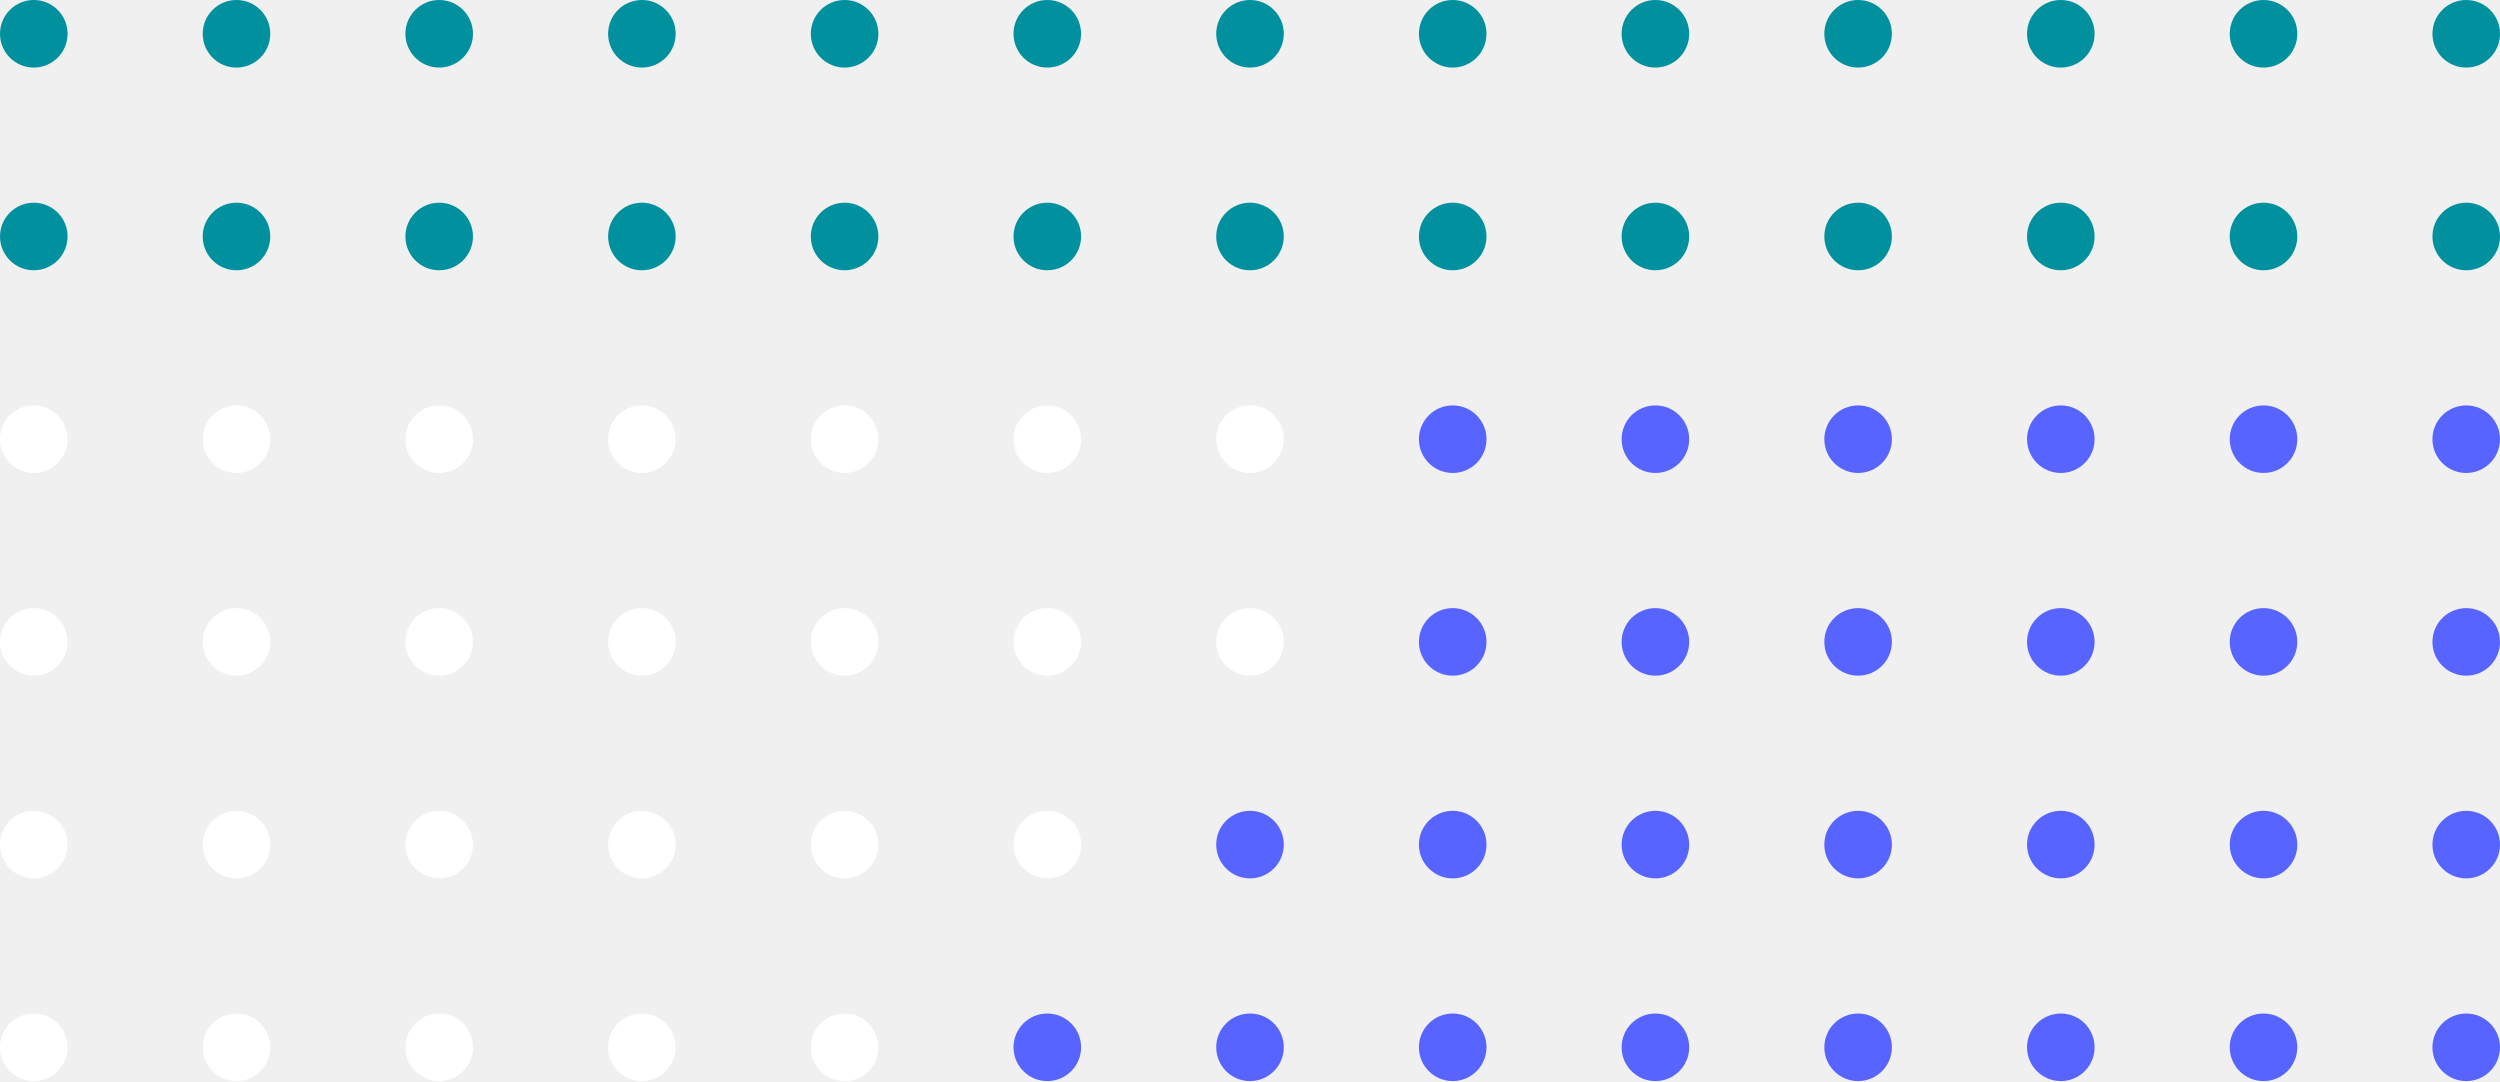
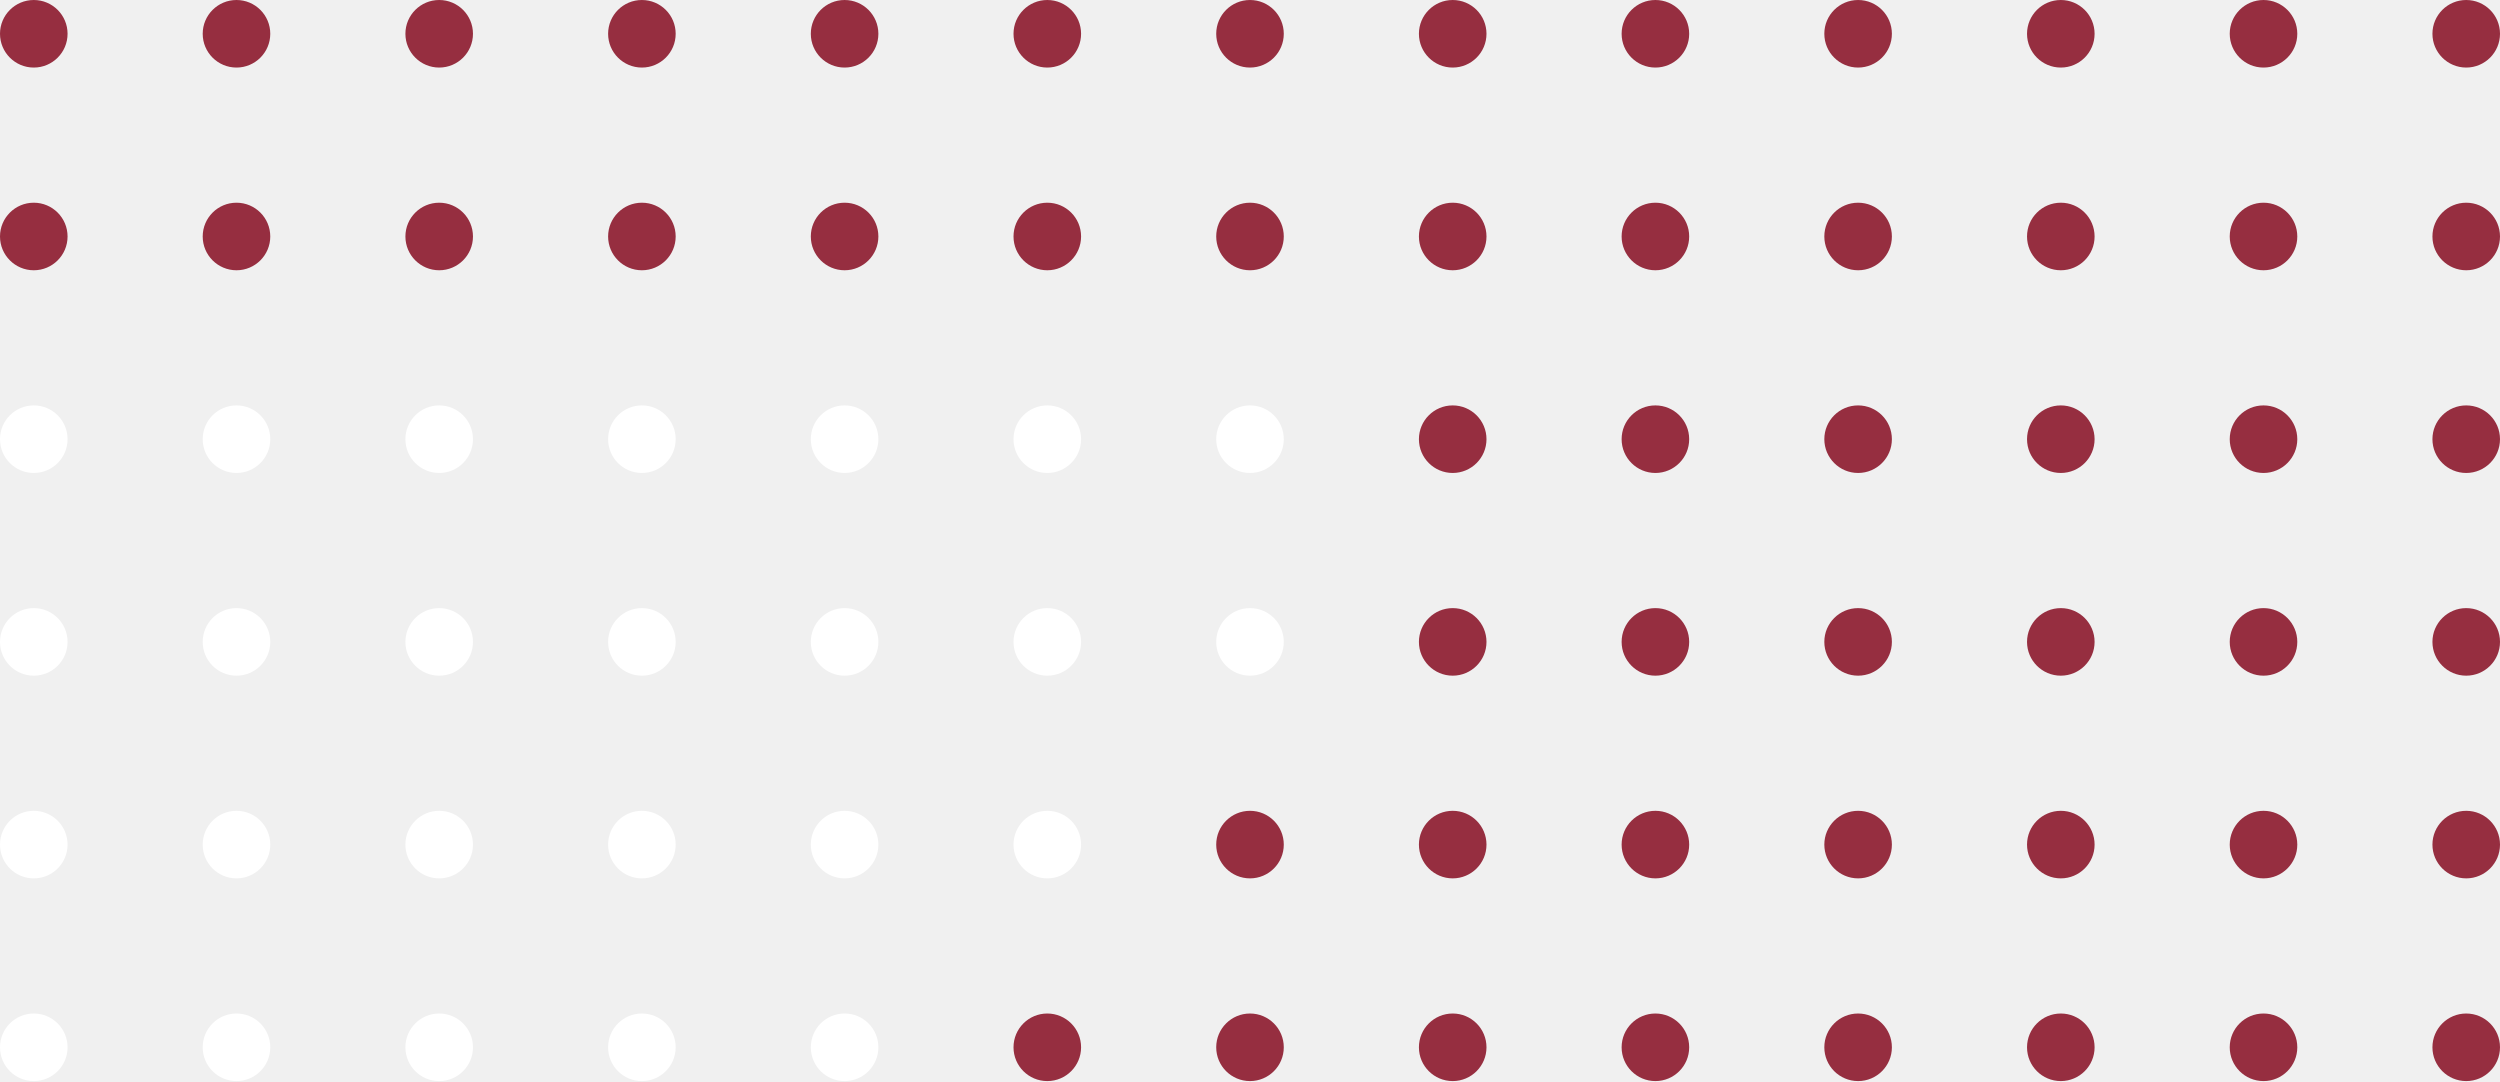
- <svg xmlns="http://www.w3.org/2000/svg" height="160" viewBox="0 0 370 160" width="370">
-   <g fill="#00909e">
-     <circle cx="365" cy="5" r="5" />
-     <circle cx="335" cy="5" r="5" />
-     <circle cx="305" cy="5" r="5" />
-     <circle cx="275" cy="5" r="5" />
-     <circle cx="245" cy="5" r="5" />
-     <circle cx="215" cy="5" r="5" />
-     <circle cx="185" cy="5" r="5" />
-     <circle cx="155" cy="5" r="5" />
-     <circle cx="125" cy="5" r="5" />
-     <circle cx="95" cy="5" r="5" />
-     <circle cx="65" cy="5" r="5" />
-     <circle cx="35" cy="5" r="5" />
-     <circle cx="5" cy="5" r="5" />
-     <circle cx="365" cy="35" r="5" />
-     <circle cx="335" cy="35" r="5" />
-     <circle cx="305" cy="35" r="5" />
-     <circle cx="275" cy="35" r="5" />
-     <circle cx="245" cy="35" r="5" />
-     <circle cx="215" cy="35" r="5" />
-     <circle cx="185" cy="35" r="5" />
-     <circle cx="155" cy="35" r="5" />
-     <circle cx="125" cy="35" r="5" />
-     <circle cx="95" cy="35" r="5" />
-     <circle cx="65" cy="35" r="5" />
-     <circle cx="35" cy="35" r="5" />
-     <circle cx="5" cy="35" r="5" />
+ <svg xmlns="http://www.w3.org/2000/svg" width="370" height="160" viewBox="0 0 370 160" fill="none">
+   <g clip-path="url(#clip0_290_1691)">
+     <path d="M365 10C367.761 10 370 7.761 370 5C370 2.239 367.761 0 365 0C362.239 0 360 2.239 360 5C360 7.761 362.239 10 365 10Z" fill="#962E40" />
+     <path d="M335 10C337.761 10 340 7.761 340 5C340 2.239 337.761 0 335 0C332.239 0 330 2.239 330 5C330 7.761 332.239 10 335 10Z" fill="#962E40" />
+     <path d="M305 10C307.761 10 310 7.761 310 5C310 2.239 307.761 0 305 0C302.239 0 300 2.239 300 5C300 7.761 302.239 10 305 10Z" fill="#962E40" />
+     <path d="M275 10C277.761 10 280 7.761 280 5C280 2.239 277.761 0 275 0C272.239 0 270 2.239 270 5C270 7.761 272.239 10 275 10Z" fill="#962E40" />
+     <path d="M245 10C247.761 10 250 7.761 250 5C250 2.239 247.761 0 245 0C242.239 0 240 2.239 240 5C240 7.761 242.239 10 245 10Z" fill="#962E40" />
+     <path d="M215 10C217.761 10 220 7.761 220 5C220 2.239 217.761 0 215 0C212.239 0 210 2.239 210 5C210 7.761 212.239 10 215 10Z" fill="#962E40" />
+     <path d="M185 10C187.761 10 190 7.761 190 5C190 2.239 187.761 0 185 0C182.239 0 180 2.239 180 5C180 7.761 182.239 10 185 10Z" fill="#962E40" />
+     <path d="M155 10C157.761 10 160 7.761 160 5C160 2.239 157.761 0 155 0C152.239 0 150 2.239 150 5C150 7.761 152.239 10 155 10Z" fill="#962E40" />
+     <path d="M125 10C127.761 10 130 7.761 130 5C130 2.239 127.761 0 125 0C122.239 0 120 2.239 120 5C120 7.761 122.239 10 125 10Z" fill="#962E40" />
+     <path d="M95 10C97.761 10 100 7.761 100 5C100 2.239 97.761 0 95 0C92.239 0 90 2.239 90 5C90 7.761 92.239 10 95 10Z" fill="#962E40" />
+     <path d="M65 10C67.761 10 70 7.761 70 5C70 2.239 67.761 0 65 0C62.239 0 60 2.239 60 5C60 7.761 62.239 10 65 10Z" fill="#962E40" />
+     <path d="M35 10C37.761 10 40 7.761 40 5C40 2.239 37.761 0 35 0C32.239 0 30 2.239 30 5C30 7.761 32.239 10 35 10Z" fill="#962E40" />
+     <path d="M5 10C7.761 10 10 7.761 10 5C10 2.239 7.761 0 5 0C2.239 0 0 2.239 0 5C0 7.761 2.239 10 5 10Z" fill="#962E40" />
+     <path d="M365 40C367.761 40 370 37.761 370 35C370 32.239 367.761 30 365 30C362.239 30 360 32.239 360 35C360 37.761 362.239 40 365 40Z" fill="#962E40" />
+     <path d="M335 40C337.761 40 340 37.761 340 35C340 32.239 337.761 30 335 30C332.239 30 330 32.239 330 35C330 37.761 332.239 40 335 40Z" fill="#962E40" />
+     <path d="M305 40C307.761 40 310 37.761 310 35C310 32.239 307.761 30 305 30C302.239 30 300 32.239 300 35C300 37.761 302.239 40 305 40Z" fill="#962E40" />
+     <path d="M275 40C277.761 40 280 37.761 280 35C280 32.239 277.761 30 275 30C272.239 30 270 32.239 270 35C270 37.761 272.239 40 275 40Z" fill="#962E40" />
+     <path d="M245 40C247.761 40 250 37.761 250 35C250 32.239 247.761 30 245 30C242.239 30 240 32.239 240 35C240 37.761 242.239 40 245 40Z" fill="#962E40" />
+     <path d="M215 40C217.761 40 220 37.761 220 35C220 32.239 217.761 30 215 30C212.239 30 210 32.239 210 35C210 37.761 212.239 40 215 40Z" fill="#962E40" />
+     <path d="M185 40C187.761 40 190 37.761 190 35C190 32.239 187.761 30 185 30C182.239 30 180 32.239 180 35C180 37.761 182.239 40 185 40Z" fill="#962E40" />
+     <path d="M155 40C157.761 40 160 37.761 160 35C160 32.239 157.761 30 155 30C152.239 30 150 32.239 150 35C150 37.761 152.239 40 155 40Z" fill="#962E40" />
+     <path d="M125 40C127.761 40 130 37.761 130 35C130 32.239 127.761 30 125 30C122.239 30 120 32.239 120 35C120 37.761 122.239 40 125 40Z" fill="#962E40" />
+     <path d="M95 40C97.761 40 100 37.761 100 35C100 32.239 97.761 30 95 30C92.239 30 90 32.239 90 35C90 37.761 92.239 40 95 40Z" fill="#962E40" />
+     <path d="M65 40C67.761 40 70 37.761 70 35C70 32.239 67.761 30 65 30C62.239 30 60 32.239 60 35C60 37.761 62.239 40 65 40Z" fill="#962E40" />
+     <path d="M35 40C37.761 40 40 37.761 40 35C40 32.239 37.761 30 35 30C32.239 30 30 32.239 30 35C30 37.761 32.239 40 35 40Z" fill="#962E40" />
+     <path d="M5 40C7.761 40 10 37.761 10 35C10 32.239 7.761 30 5 30C2.239 30 0 32.239 0 35C0 37.761 2.239 40 5 40Z" fill="#962E40" />
+     <path d="M365 70C367.761 70 370 67.761 370 65C370 62.239 367.761 60 365 60C362.239 60 360 62.239 360 65C360 67.761 362.239 70 365 70Z" fill="#962E40" />
+     <path d="M335 70C337.761 70 340 67.761 340 65C340 62.239 337.761 60 335 60C332.239 60 330 62.239 330 65C330 67.761 332.239 70 335 70Z" fill="#962E40" />
+     <path d="M305 70C307.761 70 310 67.761 310 65C310 62.239 307.761 60 305 60C302.239 60 300 62.239 300 65C300 67.761 302.239 70 305 70Z" fill="#962E40" />
+     <path d="M275 70C277.761 70 280 67.761 280 65C280 62.239 277.761 60 275 60C272.239 60 270 62.239 270 65C270 67.761 272.239 70 275 70Z" fill="#962E40" />
+     <path d="M245 70C247.761 70 250 67.761 250 65C250 62.239 247.761 60 245 60C242.239 60 240 62.239 240 65C240 67.761 242.239 70 245 70Z" fill="#962E40" />
+     <path d="M215 70C217.761 70 220 67.761 220 65C220 62.239 217.761 60 215 60C212.239 60 210 62.239 210 65C210 67.761 212.239 70 215 70Z" fill="#962E40" />
+     <path d="M185 70C187.761 70 190 67.761 190 65C190 62.239 187.761 60 185 60C182.239 60 180 62.239 180 65C180 67.761 182.239 70 185 70Z" fill="white" />
+     <path d="M155 70C157.761 70 160 67.761 160 65C160 62.239 157.761 60 155 60C152.239 60 150 62.239 150 65C150 67.761 152.239 70 155 70Z" fill="white" />
+     <path d="M125 70C127.761 70 130 67.761 130 65C130 62.239 127.761 60 125 60C122.239 60 120 62.239 120 65C120 67.761 122.239 70 125 70Z" fill="white" />
+     <path d="M95 70C97.761 70 100 67.761 100 65C100 62.239 97.761 60 95 60C92.239 60 90 62.239 90 65C90 67.761 92.239 70 95 70Z" fill="white" />
+     <path d="M65 70C67.761 70 70 67.761 70 65C70 62.239 67.761 60 65 60C62.239 60 60 62.239 60 65C60 67.761 62.239 70 65 70Z" fill="white" />
+     <path d="M35 70C37.761 70 40 67.761 40 65C40 62.239 37.761 60 35 60C32.239 60 30 62.239 30 65C30 67.761 32.239 70 35 70Z" fill="white" />
+     <path d="M5 70C7.761 70 10 67.761 10 65C10 62.239 7.761 60 5 60C2.239 60 0 62.239 0 65C0 67.761 2.239 70 5 70Z" fill="white" />
+     <path d="M365 100C367.761 100 370 97.761 370 95C370 92.239 367.761 90 365 90C362.239 90 360 92.239 360 95C360 97.761 362.239 100 365 100Z" fill="#962E40" />
+     <path d="M335 100C337.761 100 340 97.761 340 95C340 92.239 337.761 90 335 90C332.239 90 330 92.239 330 95C330 97.761 332.239 100 335 100Z" fill="#962E40" />
+     <path d="M305 100C307.761 100 310 97.761 310 95C310 92.239 307.761 90 305 90C302.239 90 300 92.239 300 95C300 97.761 302.239 100 305 100Z" fill="#962E40" />
+     <path d="M275 100C277.761 100 280 97.761 280 95C280 92.239 277.761 90 275 90C272.239 90 270 92.239 270 95C270 97.761 272.239 100 275 100Z" fill="#962E40" />
+     <path d="M245 100C247.761 100 250 97.761 250 95C250 92.239 247.761 90 245 90C242.239 90 240 92.239 240 95C240 97.761 242.239 100 245 100Z" fill="#962E40" />
+     <path d="M215 100C217.761 100 220 97.761 220 95C220 92.239 217.761 90 215 90C212.239 90 210 92.239 210 95C210 97.761 212.239 100 215 100Z" fill="#962E40" />
+     <path d="M185 100C187.761 100 190 97.761 190 95C190 92.239 187.761 90 185 90C182.239 90 180 92.239 180 95C180 97.761 182.239 100 185 100Z" fill="white" />
+     <path d="M155 100C157.761 100 160 97.761 160 95C160 92.239 157.761 90 155 90C152.239 90 150 92.239 150 95C150 97.761 152.239 100 155 100Z" fill="white" />
+     <path d="M125 100C127.761 100 130 97.761 130 95C130 92.239 127.761 90 125 90C122.239 90 120 92.239 120 95C120 97.761 122.239 100 125 100Z" fill="white" />
+     <path d="M95 100C97.761 100 100 97.761 100 95C100 92.239 97.761 90 95 90C92.239 90 90 92.239 90 95C90 97.761 92.239 100 95 100Z" fill="white" />
+     <path d="M65 100C67.761 100 70 97.761 70 95C70 92.239 67.761 90 65 90C62.239 90 60 92.239 60 95C60 97.761 62.239 100 65 100Z" fill="white" />
+     <path d="M35 100C37.761 100 40 97.761 40 95C40 92.239 37.761 90 35 90C32.239 90 30 92.239 30 95C30 97.761 32.239 100 35 100Z" fill="white" />
+     <path d="M5 100C7.761 100 10 97.761 10 95C10 92.239 7.761 90 5 90C2.239 90 0 92.239 0 95C0 97.761 2.239 100 5 100Z" fill="white" />
+     <path d="M365 130C367.761 130 370 127.761 370 125C370 122.239 367.761 120 365 120C362.239 120 360 122.239 360 125C360 127.761 362.239 130 365 130Z" fill="#962E40" />
+     <path d="M335 130C337.761 130 340 127.761 340 125C340 122.239 337.761 120 335 120C332.239 120 330 122.239 330 125C330 127.761 332.239 130 335 130Z" fill="#962E40" />
+     <path d="M305 130C307.761 130 310 127.761 310 125C310 122.239 307.761 120 305 120C302.239 120 300 122.239 300 125C300 127.761 302.239 130 305 130Z" fill="#962E40" />
+     <path d="M275 130C277.761 130 280 127.761 280 125C280 122.239 277.761 120 275 120C272.239 120 270 122.239 270 125C270 127.761 272.239 130 275 130Z" fill="#962E40" />
+     <path d="M245 130C247.761 130 250 127.761 250 125C250 122.239 247.761 120 245 120C242.239 120 240 122.239 240 125C240 127.761 242.239 130 245 130Z" fill="#962E40" />
+     <path d="M215 130C217.761 130 220 127.761 220 125C220 122.239 217.761 120 215 120C212.239 120 210 122.239 210 125C210 127.761 212.239 130 215 130Z" fill="#962E40" />
+     <path d="M185 130C187.761 130 190 127.761 190 125C190 122.239 187.761 120 185 120C182.239 120 180 122.239 180 125C180 127.761 182.239 130 185 130Z" fill="#962E40" />
+     <path d="M155 130C157.761 130 160 127.761 160 125C160 122.239 157.761 120 155 120C152.239 120 150 122.239 150 125C150 127.761 152.239 130 155 130Z" fill="white" />
+     <path d="M125 130C127.761 130 130 127.761 130 125C130 122.239 127.761 120 125 120C122.239 120 120 122.239 120 125C120 127.761 122.239 130 125 130Z" fill="white" />
+     <path d="M95 130C97.761 130 100 127.761 100 125C100 122.239 97.761 120 95 120C92.239 120 90 122.239 90 125C90 127.761 92.239 130 95 130Z" fill="white" />
+     <path d="M65 130C67.761 130 70 127.761 70 125C70 122.239 67.761 120 65 120C62.239 120 60 122.239 60 125C60 127.761 62.239 130 65 130Z" fill="white" />
+     <path d="M35 130C37.761 130 40 127.761 40 125C40 122.239 37.761 120 35 120C32.239 120 30 122.239 30 125C30 127.761 32.239 130 35 130Z" fill="white" />
+     <path d="M5 130C7.761 130 10 127.761 10 125C10 122.239 7.761 120 5 120C2.239 120 0 122.239 0 125C0 127.761 2.239 130 5 130Z" fill="white" />
+     <path d="M365 160C367.761 160 370 157.761 370 155C370 152.239 367.761 150 365 150C362.239 150 360 152.239 360 155C360 157.761 362.239 160 365 160Z" fill="#962E40" />
+     <path d="M335 160C337.761 160 340 157.761 340 155C340 152.239 337.761 150 335 150C332.239 150 330 152.239 330 155C330 157.761 332.239 160 335 160Z" fill="#962E40" />
+     <path d="M305 160C307.761 160 310 157.761 310 155C310 152.239 307.761 150 305 150C302.239 150 300 152.239 300 155C300 157.761 302.239 160 305 160Z" fill="#962E40" />
+     <path d="M275 160C277.761 160 280 157.761 280 155C280 152.239 277.761 150 275 150C272.239 150 270 152.239 270 155C270 157.761 272.239 160 275 160Z" fill="#962E40" />
+     <path d="M245 160C247.761 160 250 157.761 250 155C250 152.239 247.761 150 245 150C242.239 150 240 152.239 240 155C240 157.761 242.239 160 245 160Z" fill="#962E40" />
+     <path d="M215 160C217.761 160 220 157.761 220 155C220 152.239 217.761 150 215 150C212.239 150 210 152.239 210 155C210 157.761 212.239 160 215 160Z" fill="#962E40" />
+     <path d="M185 160C187.761 160 190 157.761 190 155C190 152.239 187.761 150 185 150C182.239 150 180 152.239 180 155C180 157.761 182.239 160 185 160Z" fill="#962E40" />
+     <path d="M155 160C157.761 160 160 157.761 160 155C160 152.239 157.761 150 155 150C152.239 150 150 152.239 150 155C150 157.761 152.239 160 155 160Z" fill="#962E40" />
+     <path d="M125 160C127.761 160 130 157.761 130 155C130 152.239 127.761 150 125 150C122.239 150 120 152.239 120 155C120 157.761 122.239 160 125 160Z" fill="white" />
+     <path d="M95 160C97.761 160 100 157.761 100 155C100 152.239 97.761 150 95 150C92.239 150 90 152.239 90 155C90 157.761 92.239 160 95 160Z" fill="white" />
+     <path d="M65 160C67.761 160 70 157.761 70 155C70 152.239 67.761 150 65 150C62.239 150 60 152.239 60 155C60 157.761 62.239 160 65 160Z" fill="white" />
+     <path d="M35 160C37.761 160 40 157.761 40 155C40 152.239 37.761 150 35 150C32.239 150 30 152.239 30 155C30 157.761 32.239 160 35 160Z" fill="white" />
+     <path d="M5 160C7.761 160 10 157.761 10 155C10 152.239 7.761 150 5 150C2.239 150 0 152.239 0 155C0 157.761 2.239 160 5 160Z" fill="white" />
  </g>
-   <circle cx="365" cy="65" fill="#5864ff" r="5" />
-   <circle cx="335" cy="65" fill="#5864ff" r="5" />
-   <circle cx="305" cy="65" fill="#5864ff" r="5" />
-   <circle cx="275" cy="65" fill="#5864ff" r="5" />
-   <circle cx="245" cy="65" fill="#5864ff" r="5" />
-   <circle cx="215" cy="65" fill="#5864ff" r="5" />
-   <circle cx="185" cy="65" fill="#fff" r="5" />
-   <circle cx="155" cy="65" fill="#fff" r="5" />
-   <circle cx="125" cy="65" fill="#fff" r="5" />
-   <circle cx="95" cy="65" fill="#fff" r="5" />
-   <circle cx="65" cy="65" fill="#fff" r="5" />
-   <circle cx="35" cy="65" fill="#fff" r="5" />
-   <circle cx="5" cy="65" fill="#fff" r="5" />
-   <circle cx="365" cy="95" fill="#5864ff" r="5" />
-   <circle cx="335" cy="95" fill="#5864ff" r="5" />
-   <circle cx="305" cy="95" fill="#5864ff" r="5" />
-   <circle cx="275" cy="95" fill="#5864ff" r="5" />
-   <circle cx="245" cy="95" fill="#5864ff" r="5" />
-   <circle cx="215" cy="95" fill="#5864ff" r="5" />
-   <circle cx="185" cy="95" fill="#fff" r="5" />
-   <circle cx="155" cy="95" fill="#fff" r="5" />
-   <circle cx="125" cy="95" fill="#fff" r="5" />
-   <circle cx="95" cy="95" fill="#fff" r="5" />
-   <circle cx="65" cy="95" fill="#fff" r="5" />
-   <circle cx="35" cy="95" fill="#fff" r="5" />
-   <circle cx="5" cy="95" fill="#fff" r="5" />
-   <circle cx="365" cy="125" fill="#5864ff" r="5" />
-   <circle cx="335" cy="125" fill="#5864ff" r="5" />
-   <circle cx="305" cy="125" fill="#5864ff" r="5" />
-   <circle cx="275" cy="125" fill="#5864ff" r="5" />
-   <circle cx="245" cy="125" fill="#5864ff" r="5" />
-   <circle cx="215" cy="125" fill="#5864ff" r="5" />
-   <circle cx="185" cy="125" fill="#5864ff" r="5" />
-   <circle cx="155" cy="125" fill="#fff" r="5" />
-   <circle cx="125" cy="125" fill="#fff" r="5" />
-   <circle cx="95" cy="125" fill="#fff" r="5" />
-   <circle cx="65" cy="125" fill="#fff" r="5" />
-   <circle cx="35" cy="125" fill="#fff" r="5" />
-   <circle cx="5" cy="125" fill="#fff" r="5" />
-   <circle cx="365" cy="155" fill="#5864ff" r="5" />
-   <circle cx="335" cy="155" fill="#5864ff" r="5" />
-   <circle cx="305" cy="155" fill="#5864ff" r="5" />
-   <circle cx="275" cy="155" fill="#5864ff" r="5" />
-   <circle cx="245" cy="155" fill="#5864ff" r="5" />
-   <circle cx="215" cy="155" fill="#5864ff" r="5" />
-   <circle cx="185" cy="155" fill="#5864ff" r="5" />
-   <circle cx="155" cy="155" fill="#5864ff" r="5" />
-   <circle cx="125" cy="155" fill="#fff" r="5" />
-   <circle cx="95" cy="155" fill="#fff" r="5" />
-   <circle cx="65" cy="155" fill="#fff" r="5" />
-   <circle cx="35" cy="155" fill="#fff" r="5" />
-   <circle cx="5" cy="155" fill="#fff" r="5" />
+   <defs>
+     <clipPath id="clip0_290_1691">
+       <rect width="370" height="160" fill="white" />
+     </clipPath>
+   </defs>
</svg>
